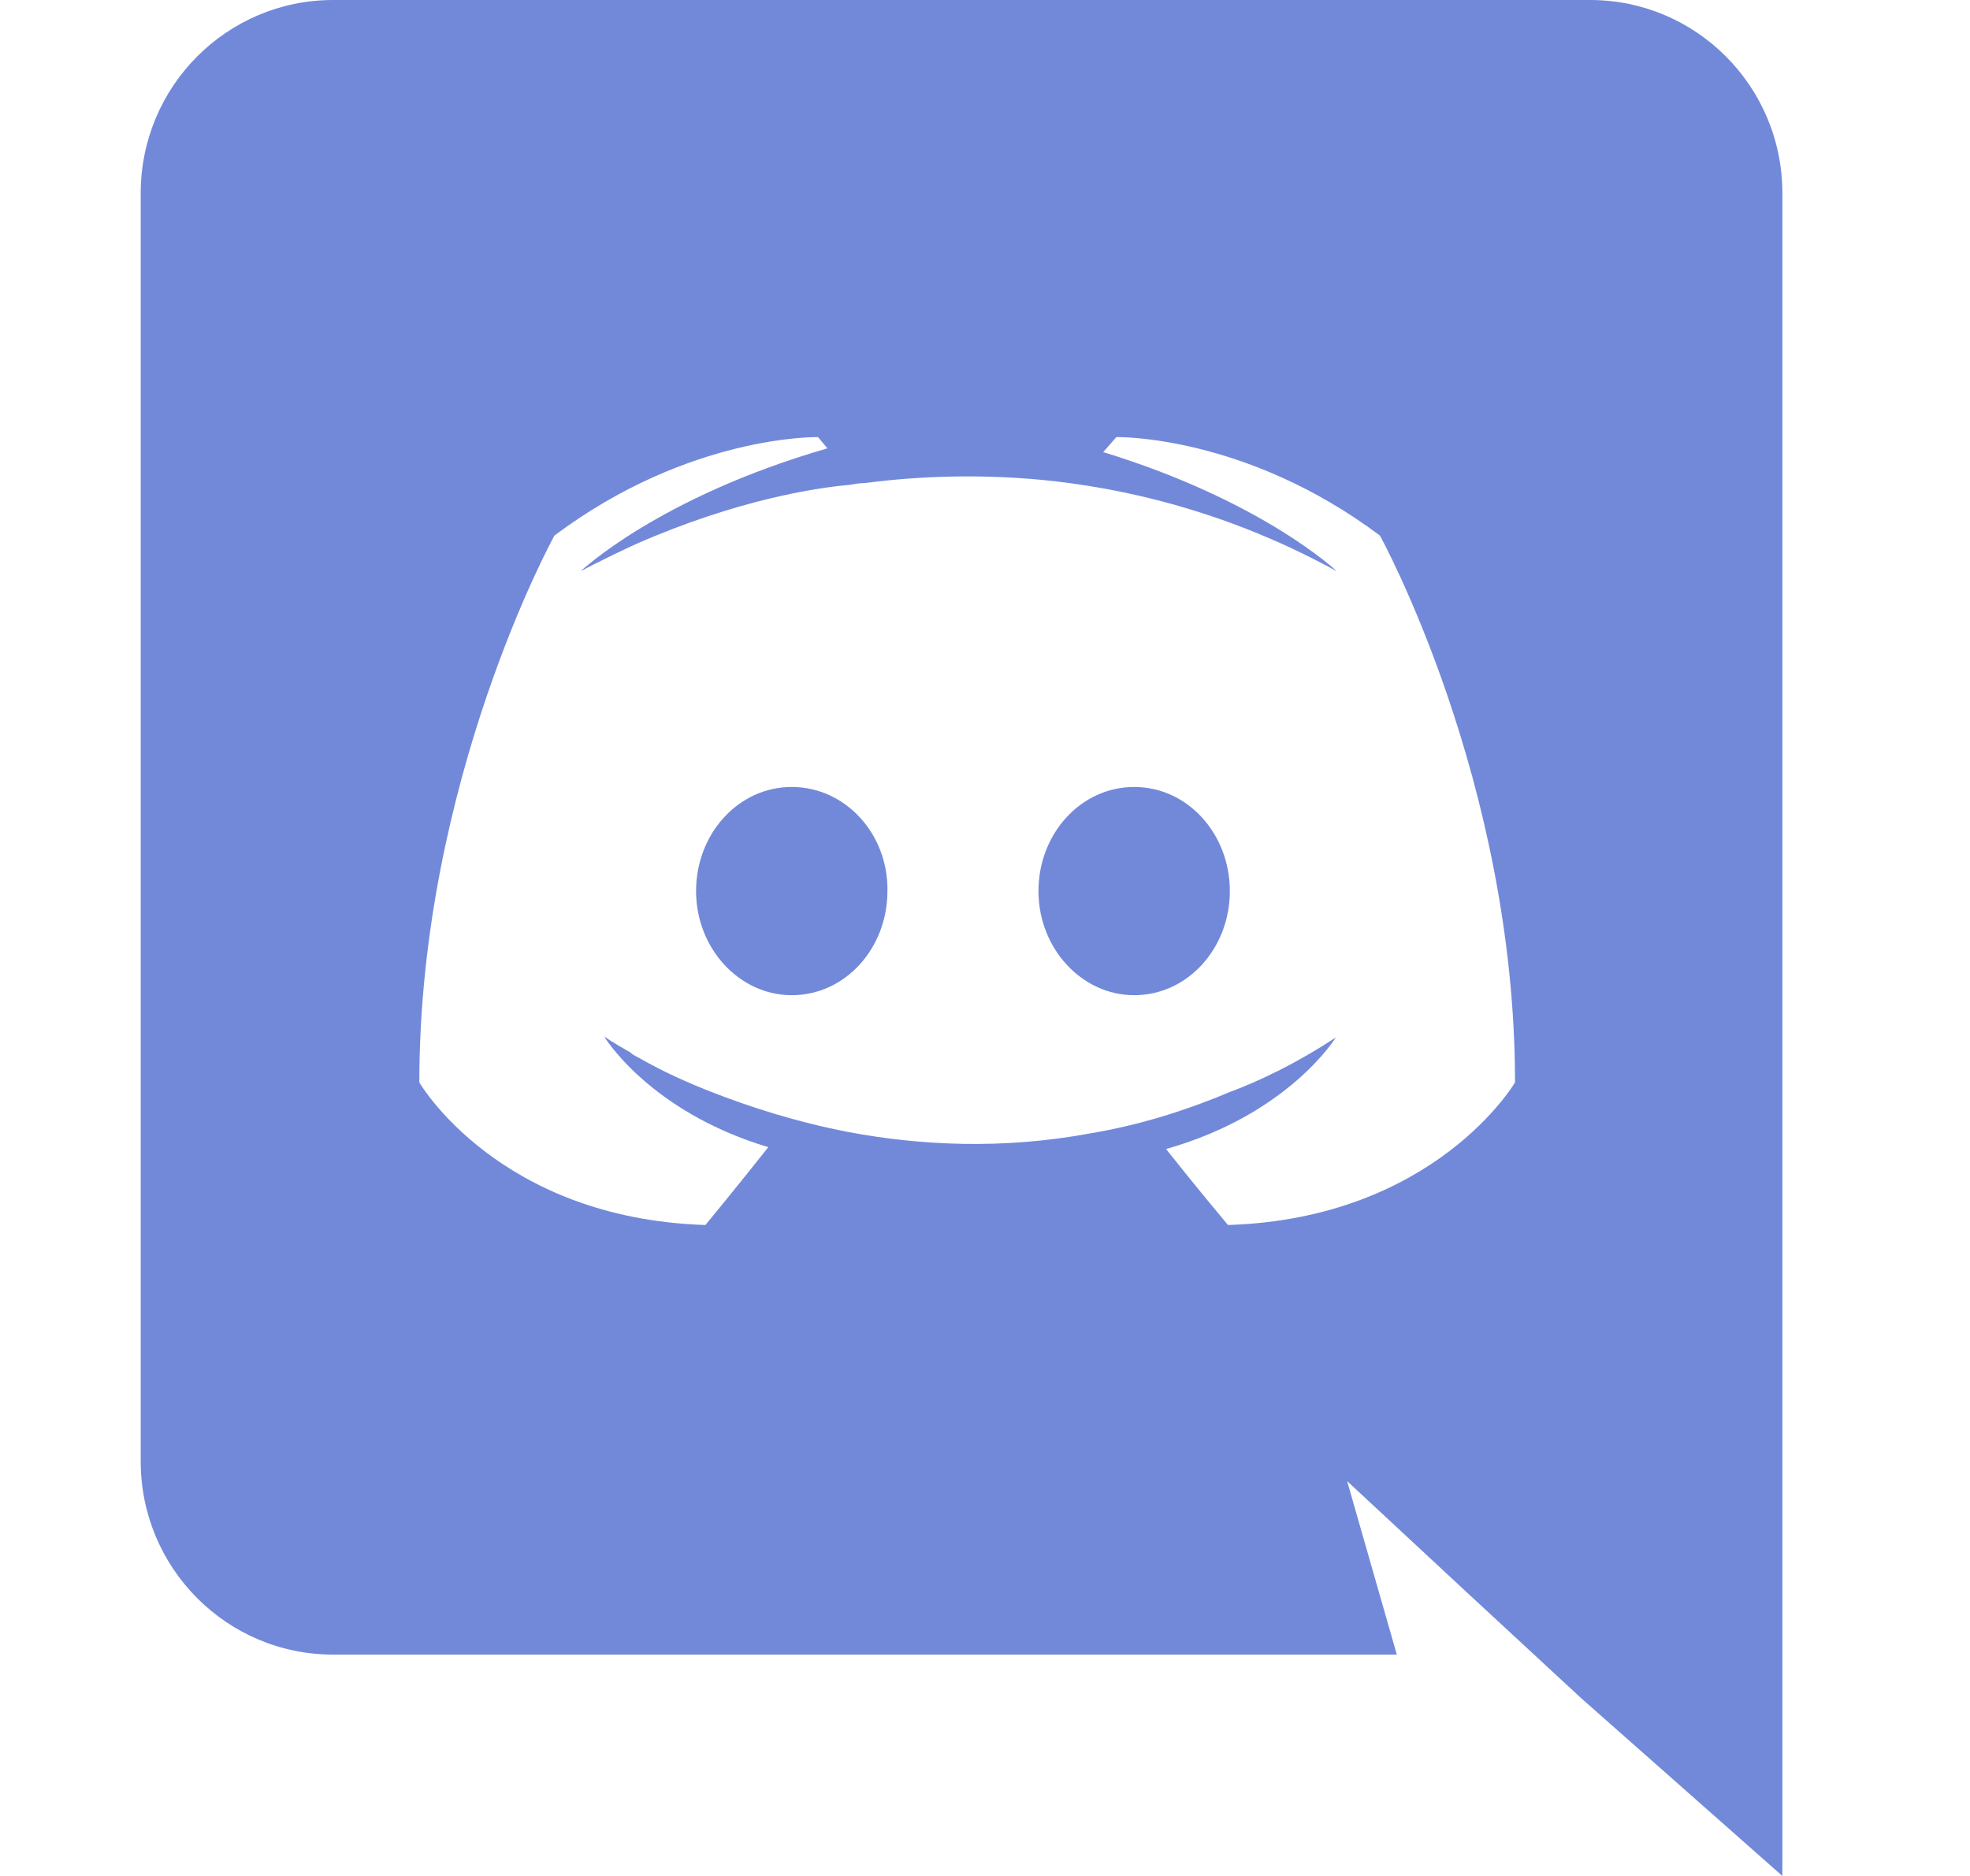
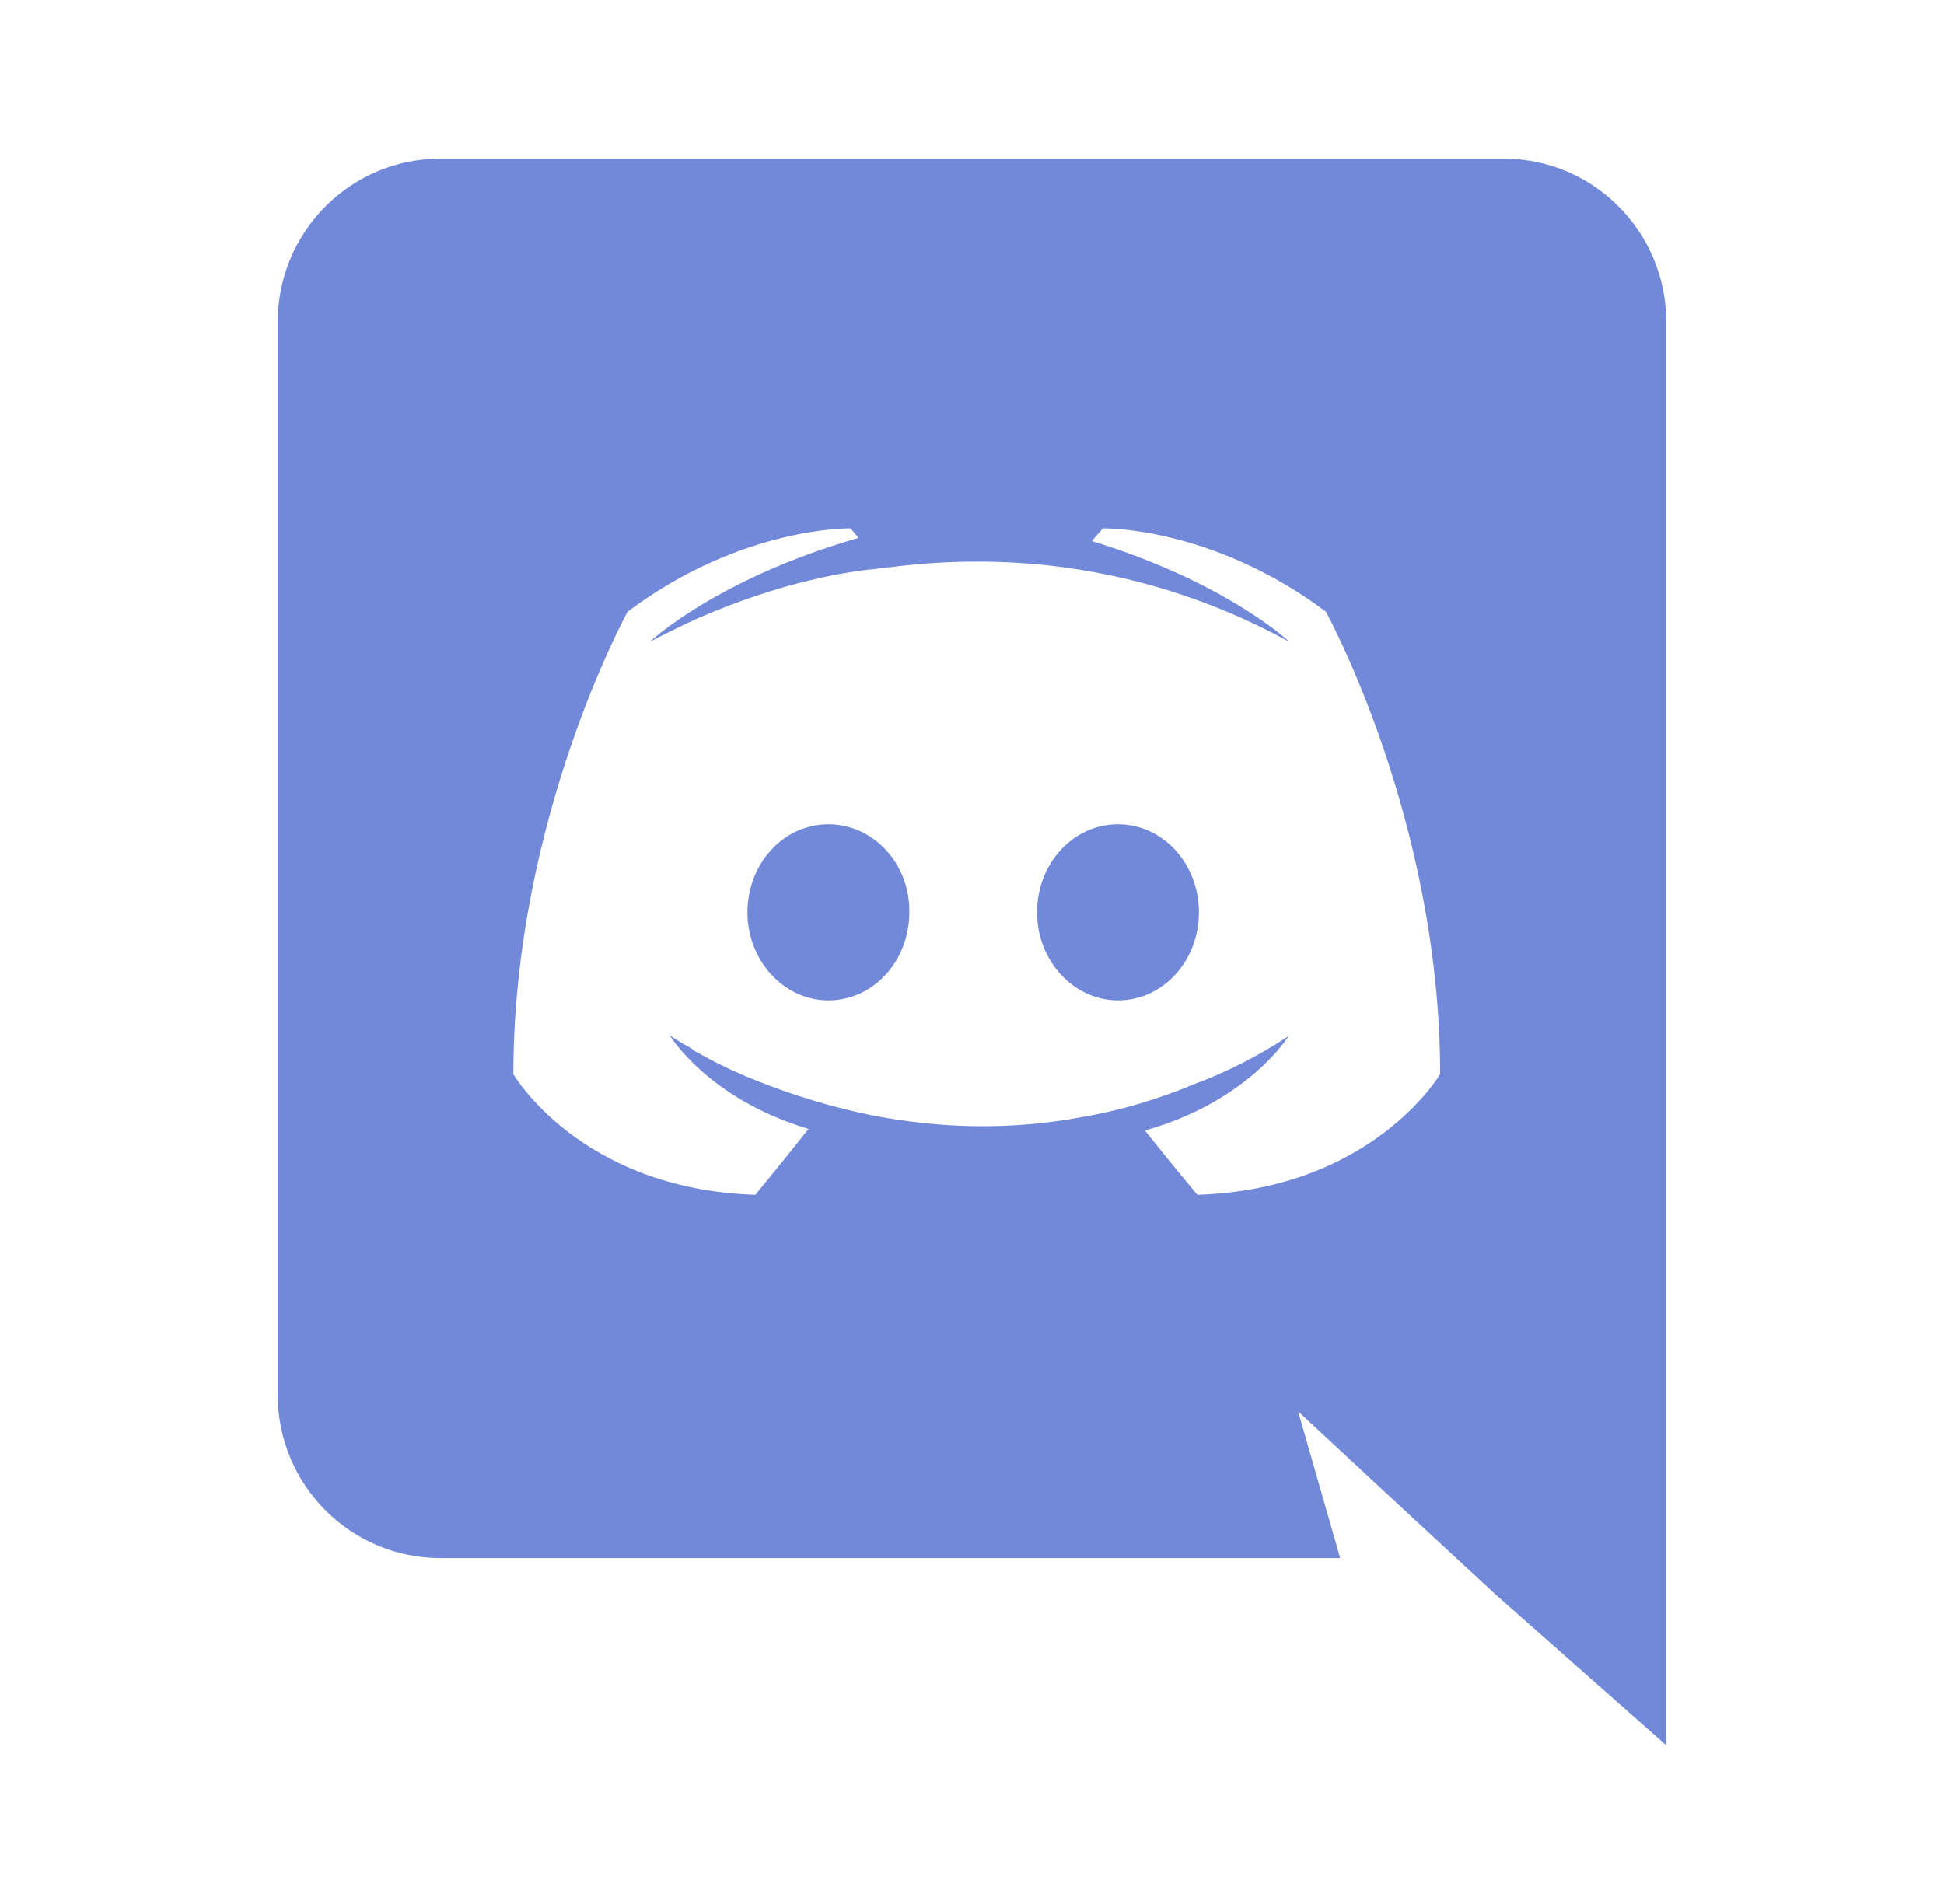
- <svg xmlns="http://www.w3.org/2000/svg" id="Layer_1" viewBox="20 20 210 200">
-   <style>.st0{fill:#7289DA;}</style>
-   <path class="st0" d="M104.4 103.9c-5.7 0-10.2 5-10.2 11.1s4.6 11.1 10.2 11.1c5.7 0 10.2-5 10.2-11.1.1-6.1-4.5-11.1-10.2-11.1zM140.9 103.9c-5.7 0-10.2 5-10.2 11.1s4.6 11.1 10.2 11.1c5.7 0 10.2-5 10.2-11.1s-4.5-11.1-10.2-11.1z" />
-   <path class="st0" d="M189.5 20h-134C44.2 20 35 29.2 35 40.6v135.2c0 11.4 9.2 20.6 20.5 20.6h113.4l-5.3-18.5 12.8 11.9 12.1 11.2 21.5 19V40.6c0-11.4-9.2-20.6-20.5-20.6zm-38.6 130.6s-3.6-4.3-6.6-8.1c13.1-3.7 18.1-11.9 18.1-11.9-4.1 2.7-8 4.6-11.5 5.9-5 2.1-9.8 3.5-14.5 4.3-9.6 1.8-18.4 1.3-25.9-.1-5.7-1.1-10.6-2.7-14.7-4.3-2.3-.9-4.8-2-7.3-3.4-.3-.2-.6-.3-.9-.5-.2-.1-.3-.2-.4-.3-1.8-1-2.8-1.7-2.8-1.7s4.8 8 17.5 11.8c-3 3.8-6.7 8.3-6.7 8.3-22.1-.7-30.5-15.2-30.5-15.2 0-32.2 14.4-58.3 14.4-58.3 14.4-10.8 28.1-10.5 28.1-10.5l1 1.2c-18 5.2-26.3 13.1-26.3 13.1s2.2-1.2 5.9-2.9c10.7-4.7 19.2-6 22.7-6.3.6-.1 1.1-.2 1.7-.2 6.1-.8 13-1 20.2-.2 9.5 1.1 19.7 3.9 30.1 9.6 0 0-7.9-7.5-24.9-12.7l1.4-1.6s13.7-.3 28.1 10.5c0 0 14.4 26.1 14.4 58.3 0 0-8.5 14.5-30.6 15.2z" />
+ <svg xmlns="http://www.w3.org/2000/svg" id="Layer_1" viewBox="0 0 245 240">
+   <path fill="#7289DA" d="M104.4 103.9c-5.7 0-10.2 5-10.2 11.1s4.6 11.1 10.2 11.1c5.7 0 10.2-5 10.2-11.1.1-6.1-4.5-11.1-10.2-11.1zM140.9 103.9c-5.7 0-10.2 5-10.2 11.1s4.6 11.1 10.2 11.1c5.7 0 10.2-5 10.2-11.1s-4.5-11.1-10.2-11.1z" />
+   <path fill="#7289DA" d="M189.5 20h-134C44.2 20 35 29.2 35 40.6v135.2c0 11.4 9.2 20.6 20.5 20.6h113.4l-5.3-18.5 12.8 11.9 12.1 11.2 21.5 19V40.6c0-11.4-9.2-20.6-20.5-20.6zm-38.6 130.6s-3.6-4.3-6.6-8.1c13.1-3.7 18.1-11.9 18.1-11.9-4.1 2.7-8 4.6-11.5 5.9-5 2.1-9.8 3.5-14.5 4.3-9.6 1.8-18.4 1.3-25.9-.1-5.7-1.1-10.6-2.7-14.7-4.3-2.3-.9-4.8-2-7.3-3.4-.3-.2-.6-.3-.9-.5-.2-.1-.3-.2-.4-.3-1.8-1-2.8-1.7-2.8-1.7s4.8 8 17.5 11.8c-3 3.8-6.7 8.3-6.7 8.3-22.1-.7-30.5-15.2-30.5-15.2 0-32.2 14.4-58.3 14.4-58.3 14.4-10.8 28.1-10.5 28.1-10.5l1 1.2c-18 5.2-26.3 13.1-26.3 13.1s2.2-1.2 5.9-2.9c10.7-4.7 19.2-6 22.7-6.3.6-.1 1.1-.2 1.7-.2 6.1-.8 13-1 20.2-.2 9.5 1.1 19.7 3.9 30.1 9.6 0 0-7.9-7.5-24.9-12.7l1.4-1.6s13.7-.3 28.1 10.5c0 0 14.4 26.1 14.4 58.3 0 0-8.5 14.5-30.6 15.2z" />
</svg>
